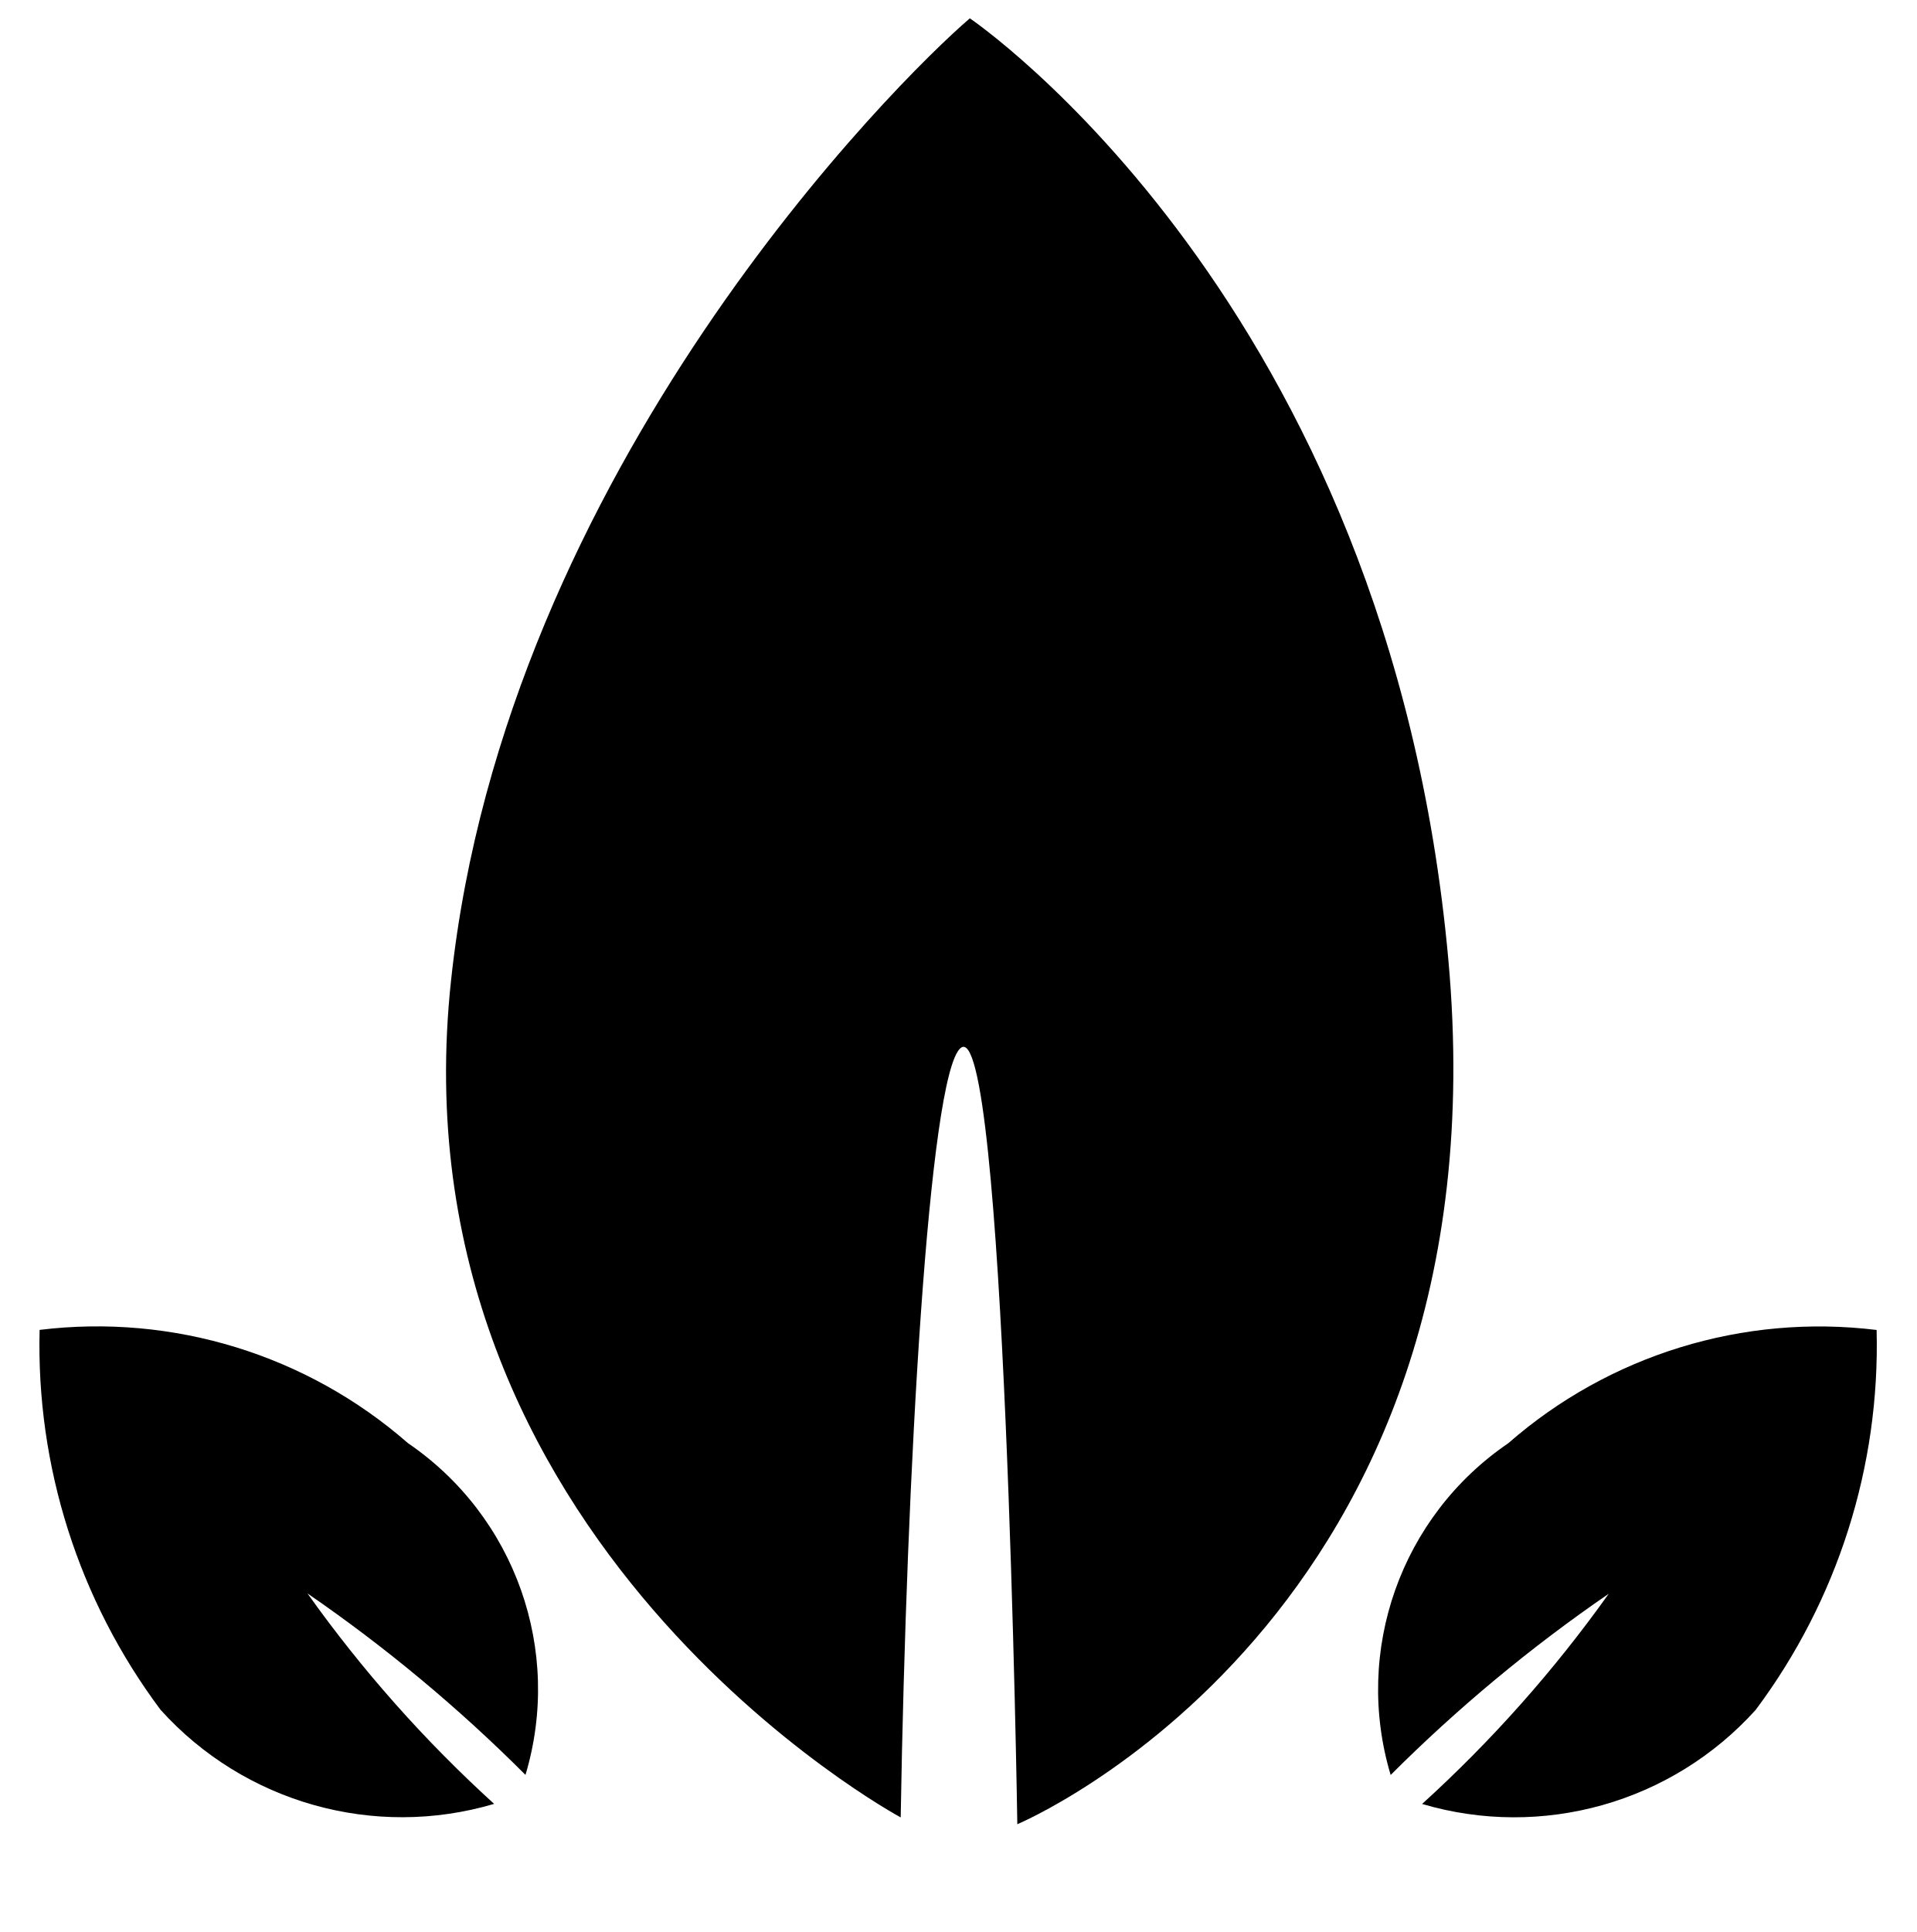
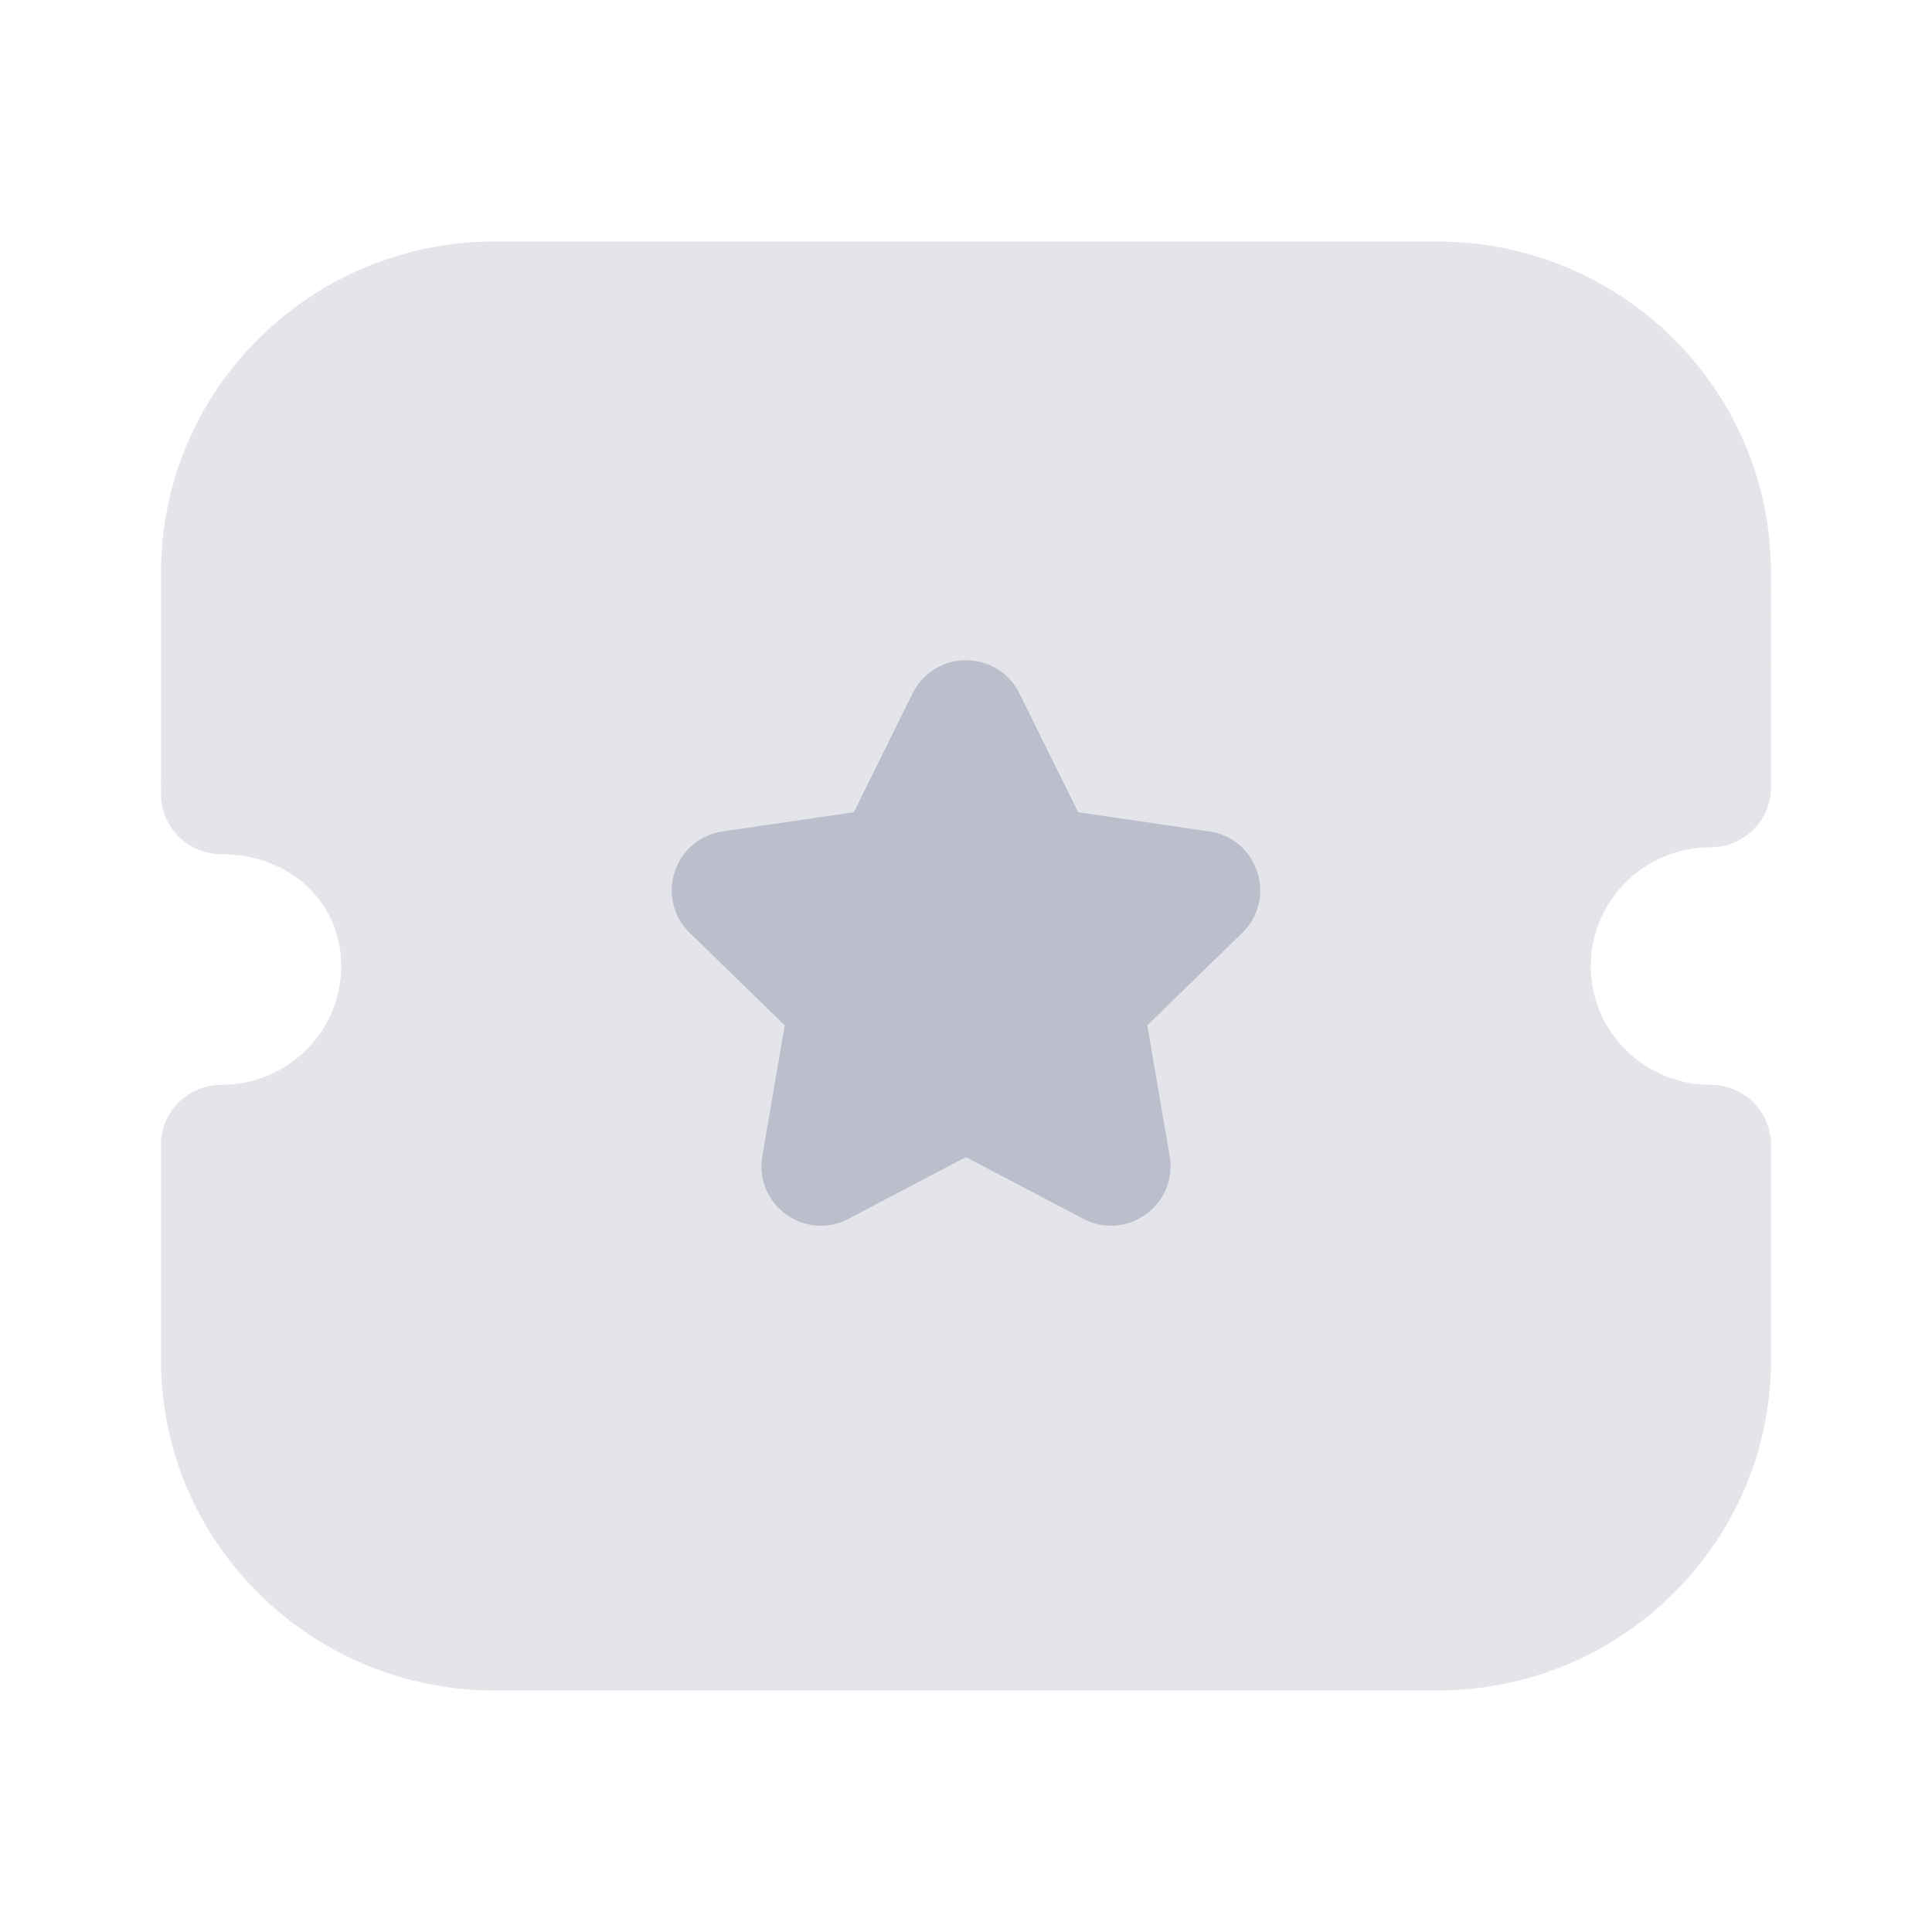
- <svg xmlns="http://www.w3.org/2000/svg" id="Group_11568" data-name="Group 11568" width="18.975" height="19.127" viewBox="0 0 18.975 19.127">
-   <path id="Icon_simple-khanacademy" data-name="Icon simple-khanacademy" d="M.616,13.411S-1.6,8.116,2.372,4.168C5.973.58,11.413.025,12.357,0c0,0,1.46,4.794-2.186,10.229s-8.7,3.961-8.7,3.961S6.467,7.826,5.866,7.865c-.42.025-3.04,2.908-5.251,5.547" transform="translate(0 7.958) rotate(-39)" />
-   <path id="Icon_simple-khanacademy-2" data-name="Icon simple-khanacademy" d="M.225,4.893A3.22,3.22,0,0,1,.865,1.521,6.024,6.024,0,0,1,4.509,0a4.677,4.677,0,0,1-.8,3.732A2.95,2.95,0,0,1,.538,5.177,15.3,15.3,0,0,0,2.14,2.87,12.982,12.982,0,0,0,.224,4.894" transform="matrix(0.087, -0.996, 0.996, 0.087, 0, 17.657)" />
-   <path id="Icon_simple-khanacademy-3" data-name="Icon simple-khanacademy" d="M.225.351A3.22,3.22,0,0,0,.865,3.723,6.025,6.025,0,0,0,4.509,5.244a4.677,4.677,0,0,0-.8-3.732A2.95,2.95,0,0,0,.538.066a15.3,15.3,0,0,1,1.6,2.308A12.981,12.981,0,0,1,.224.35" transform="matrix(-0.087, -0.996, 0.996, -0.087, 13.751, 18.114)" />
+ <svg xmlns="http://www.w3.org/2000/svg" width="24" height="24" viewBox="0 0 24 24" fill="none">
+   <path opacity="0.4" d="M21.25 13.476C20.429 13.476 19.761 12.815 19.761 12.001C19.761 11.187 20.429 10.525 21.25 10.525C21.449 10.525 21.64 10.446 21.78 10.308C21.921 10.168 22 9.979 22 9.781L21.999 7.104C21.999 4.841 20.14 3 17.856 3H6.144C3.86 3 2.001 4.841 2.001 7.104L2 9.868C2 10.065 2.079 10.254 2.22 10.394C2.36 10.533 2.551 10.611 2.75 10.611C3.599 10.611 4.239 11.208 4.239 12.001C4.239 12.815 3.571 13.476 2.75 13.476C2.336 13.476 2 13.809 2 14.22V16.895C2 19.158 3.858 21 6.143 21H17.857C20.142 21 22 19.158 22 16.895V14.22C22 13.809 21.664 13.476 21.25 13.476Z" fill="#BCBECC" />
+   <path d="M15.431 11.589L14.252 12.737L14.53 14.36C14.579 14.641 14.466 14.918 14.235 15.084C14.005 15.252 13.707 15.273 13.454 15.139L11.999 14.374L10.541 15.14C10.434 15.197 10.316 15.227 10.198 15.227C10.046 15.227 9.895 15.179 9.764 15.085C9.534 14.918 9.421 14.641 9.47 14.36L9.748 12.737L8.569 11.589C8.364 11.391 8.293 11.1 8.382 10.829C8.47 10.559 8.7 10.367 8.982 10.327L10.607 10.09L11.336 8.613C11.463 8.359 11.717 8.201 11.999 8.201H12.002C12.284 8.202 12.539 8.36 12.664 8.614L13.393 10.09L15.021 10.328C15.3 10.367 15.53 10.559 15.617 10.829C15.707 11.1 15.636 11.391 15.431 11.589Z" fill="#BCBECC" />
</svg>
